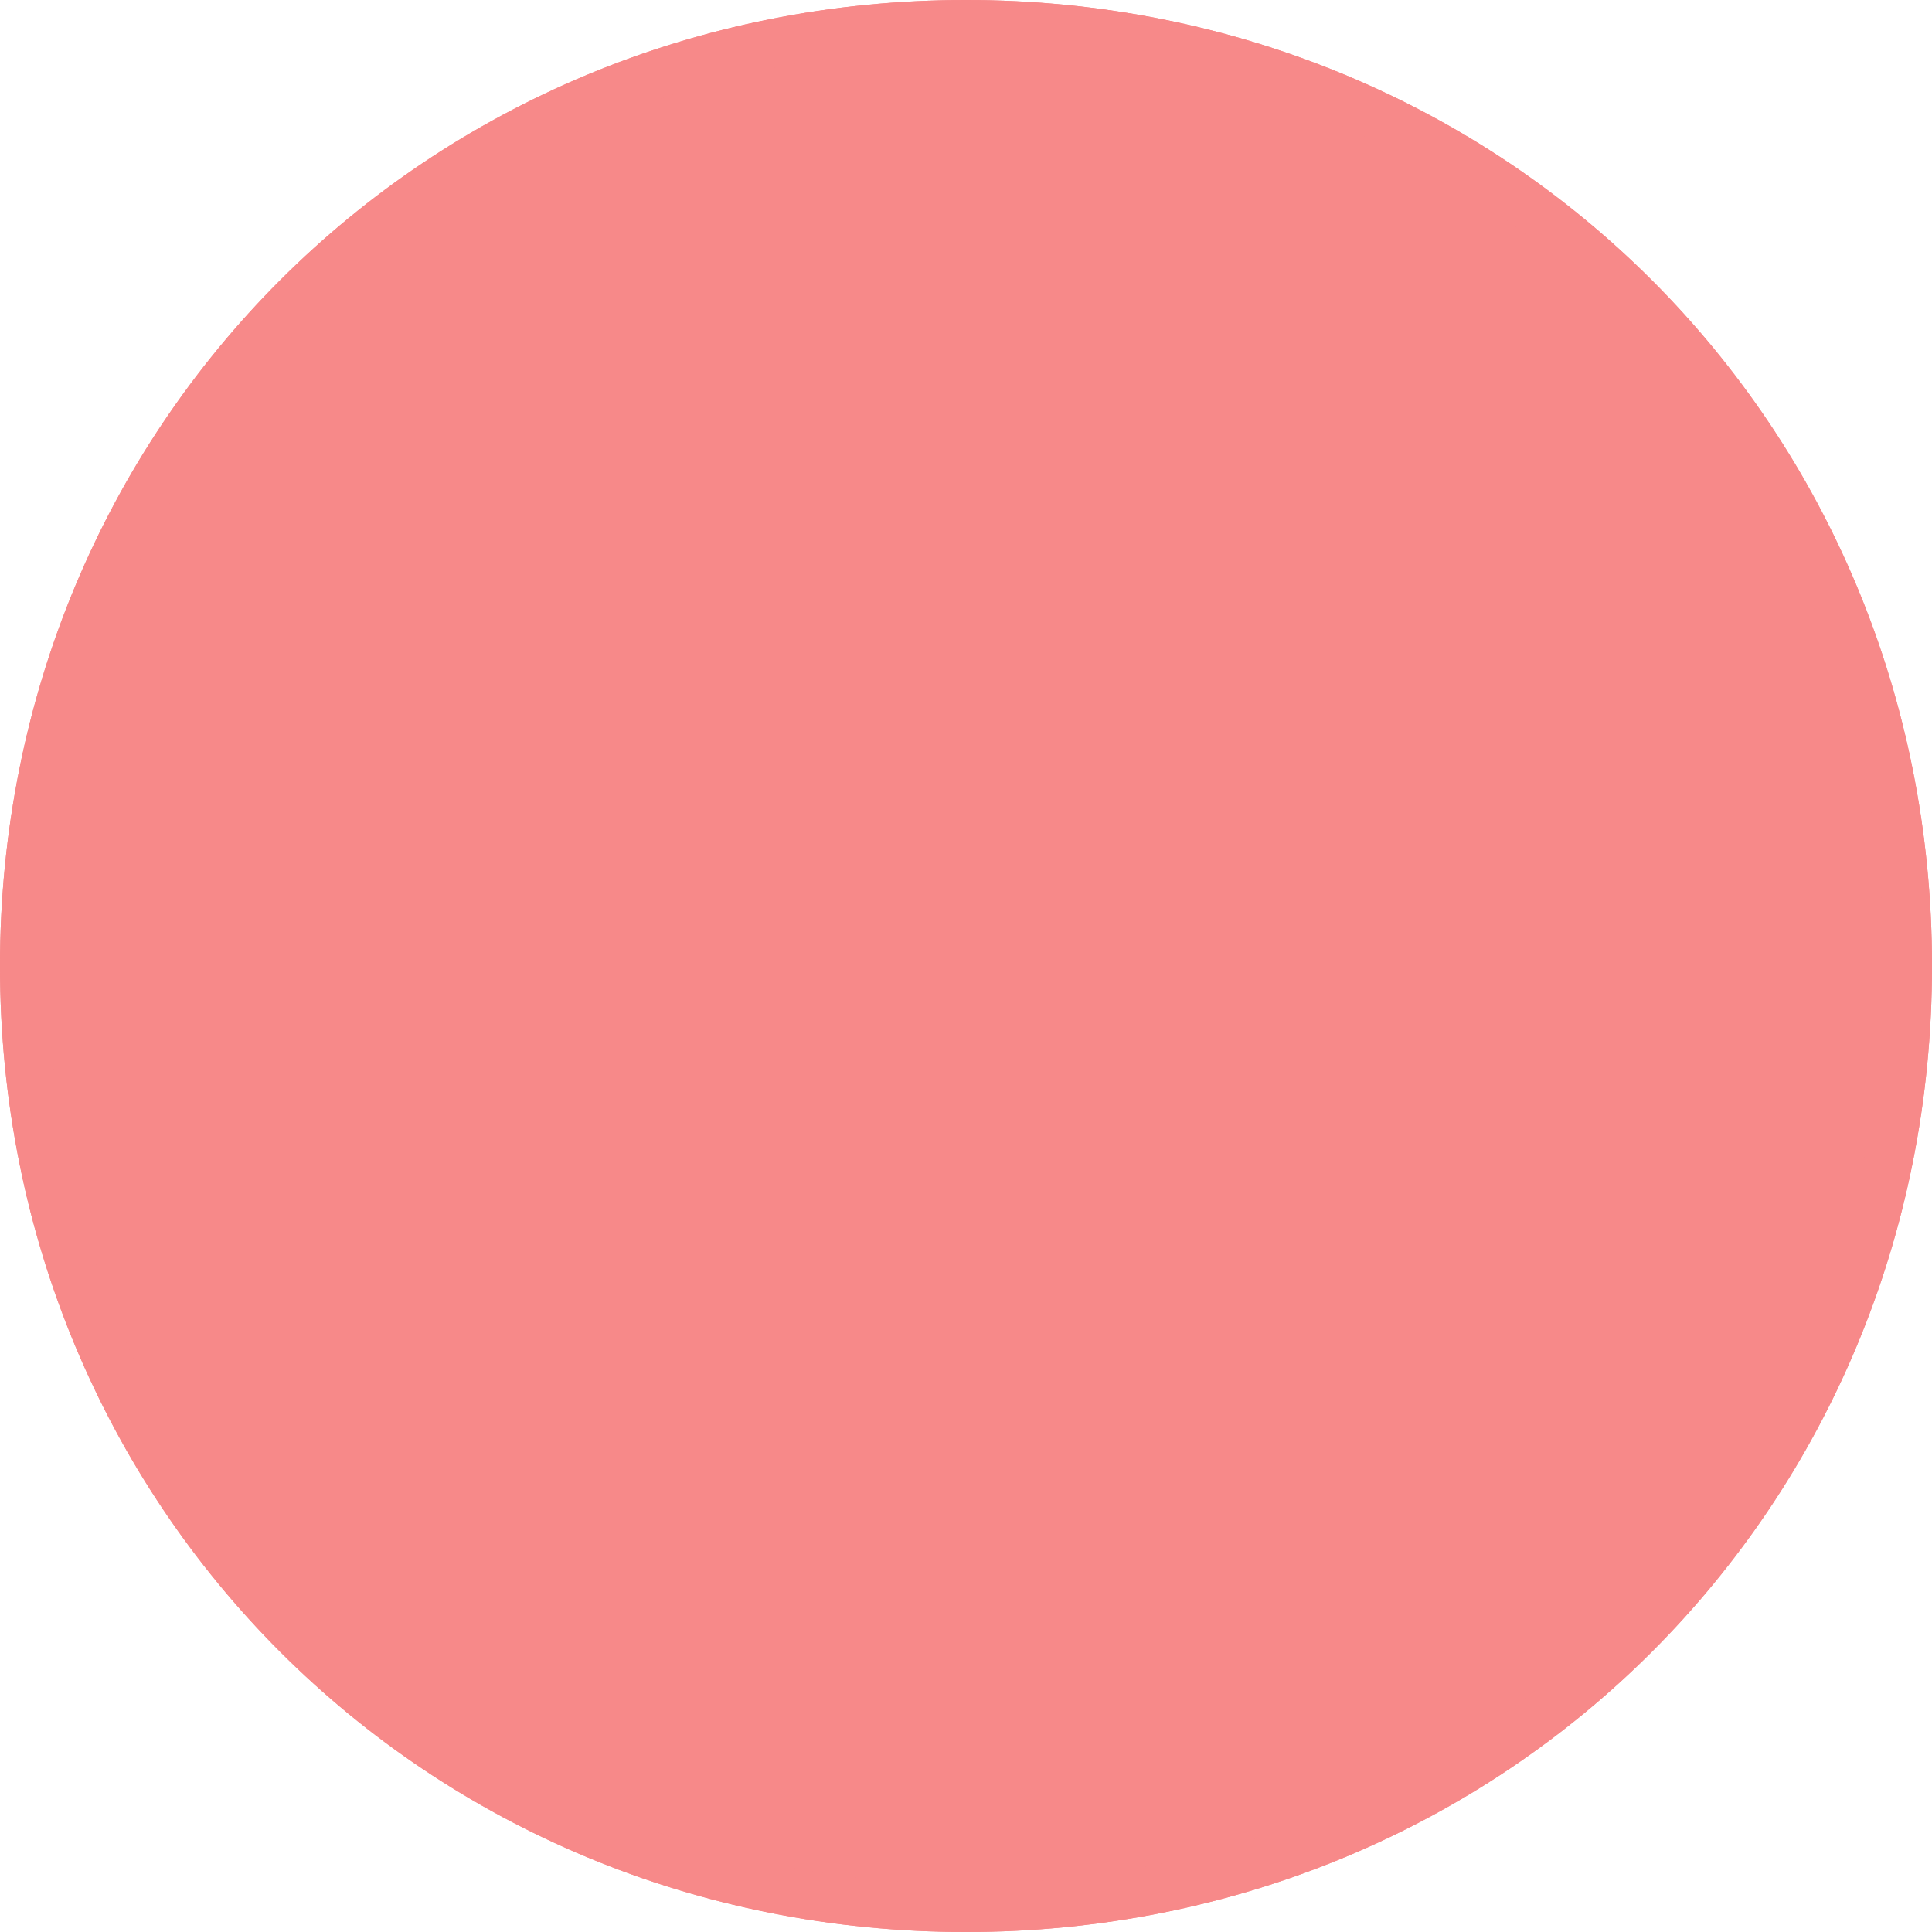
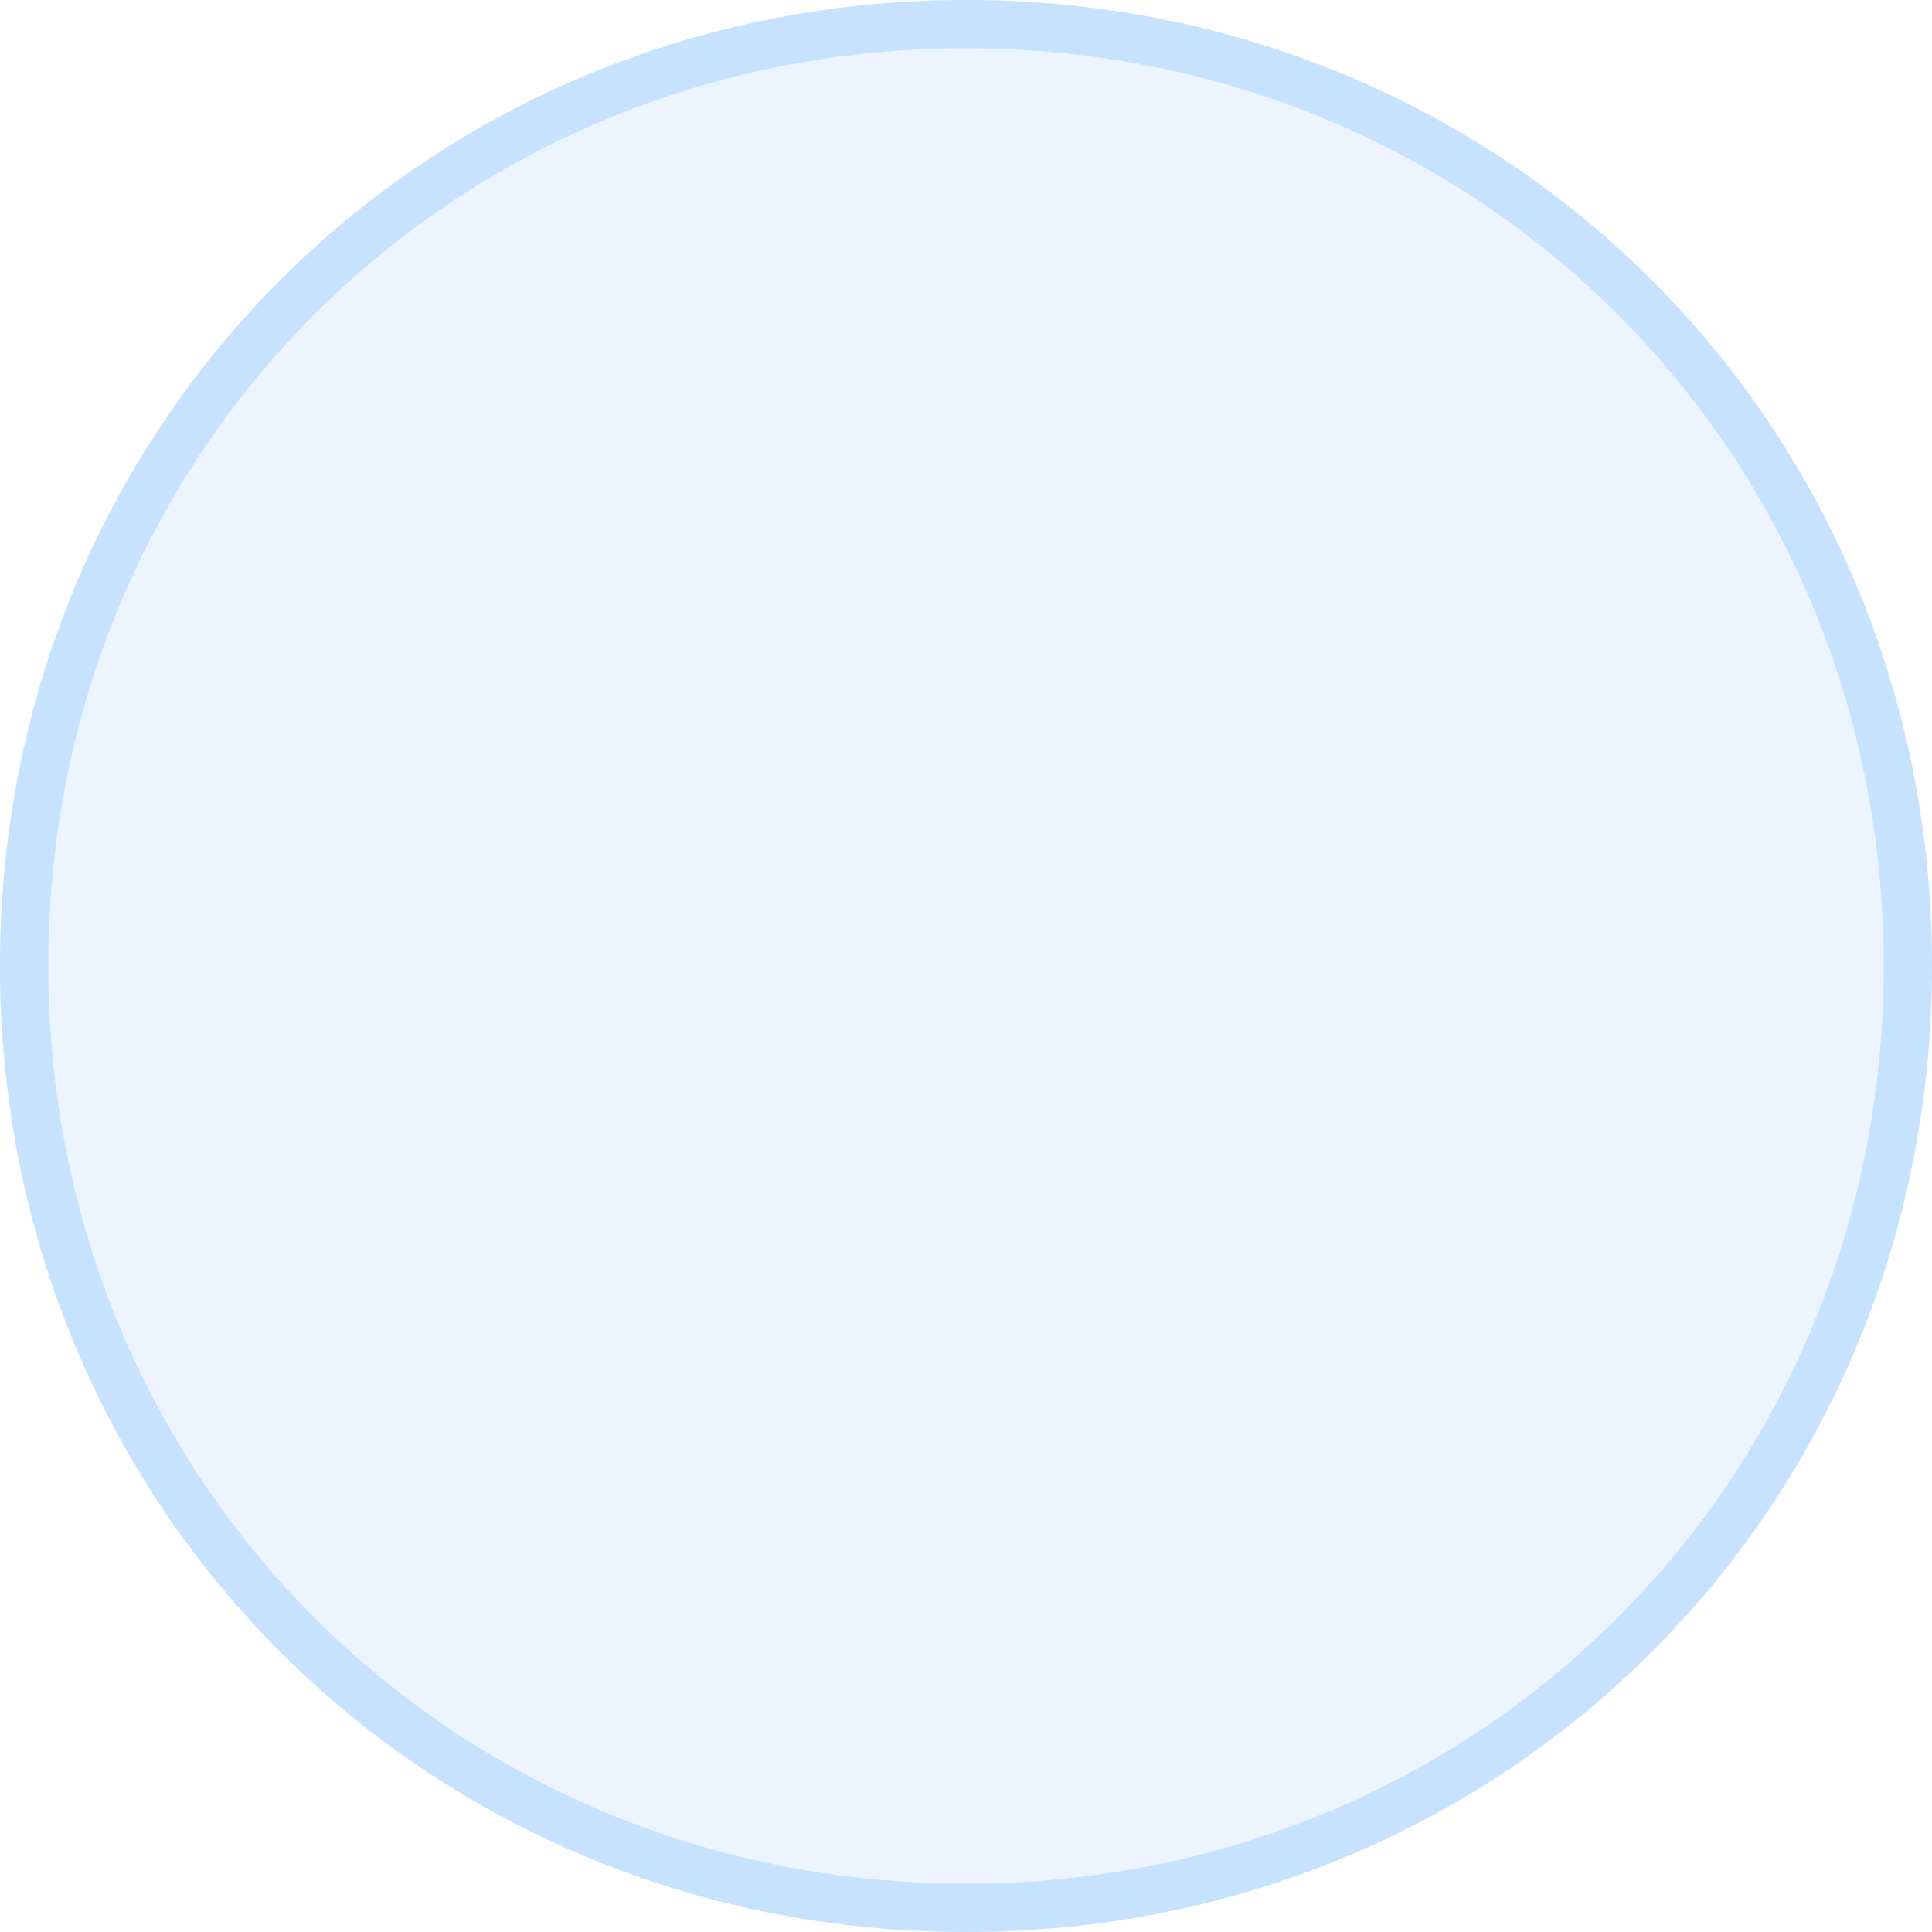
<svg xmlns="http://www.w3.org/2000/svg" version="1.1" width="40px" height="40px">
-   <g transform="matrix(1 0 0 1 -621 -276 )">
-     <path d="M 641 276  C 652.2 276  661 284.8  661 296  C 661 307.2  652.2 316  641 316  C 629.8 316  621 307.2  621 296  C 621 284.8  629.8 276  641 276  Z " fill-rule="nonzero" fill="#f78989" stroke="none" />
-     <path d="M 641 276.5  C 651.92 276.5  660.5 285.08  660.5 296  C 660.5 306.92  651.92 315.5  641 315.5  C 630.08 315.5  621.5 306.92  621.5 296  C 621.5 285.08  630.08 276.5  641 276.5  Z " stroke-width="1" stroke="#f78989" fill="none" />
+   <g transform="matrix(1 0 0 1 -56 -276 )">
+     <path d="M 76 276  C 87.2 276  96 284.8  96 296  C 96 307.2  87.2 316  76 316  C 64.8 316  56 307.2  56 296  C 56 284.8  64.8 276  76 276  Z " fill-rule="nonzero" fill="#ecf5ff" stroke="none" />
+     <path d="M 76 276.5  C 86.92 276.5  95.5 285.08  95.5 296  C 95.5 306.92  86.92 315.5  76 315.5  C 65.08 315.5  56.5 306.92  56.5 296  C 56.5 285.08  65.08 276.5  76 276.5  Z " stroke-width="1" stroke="#c6e2ff" fill="none" />
  </g>
</svg>
